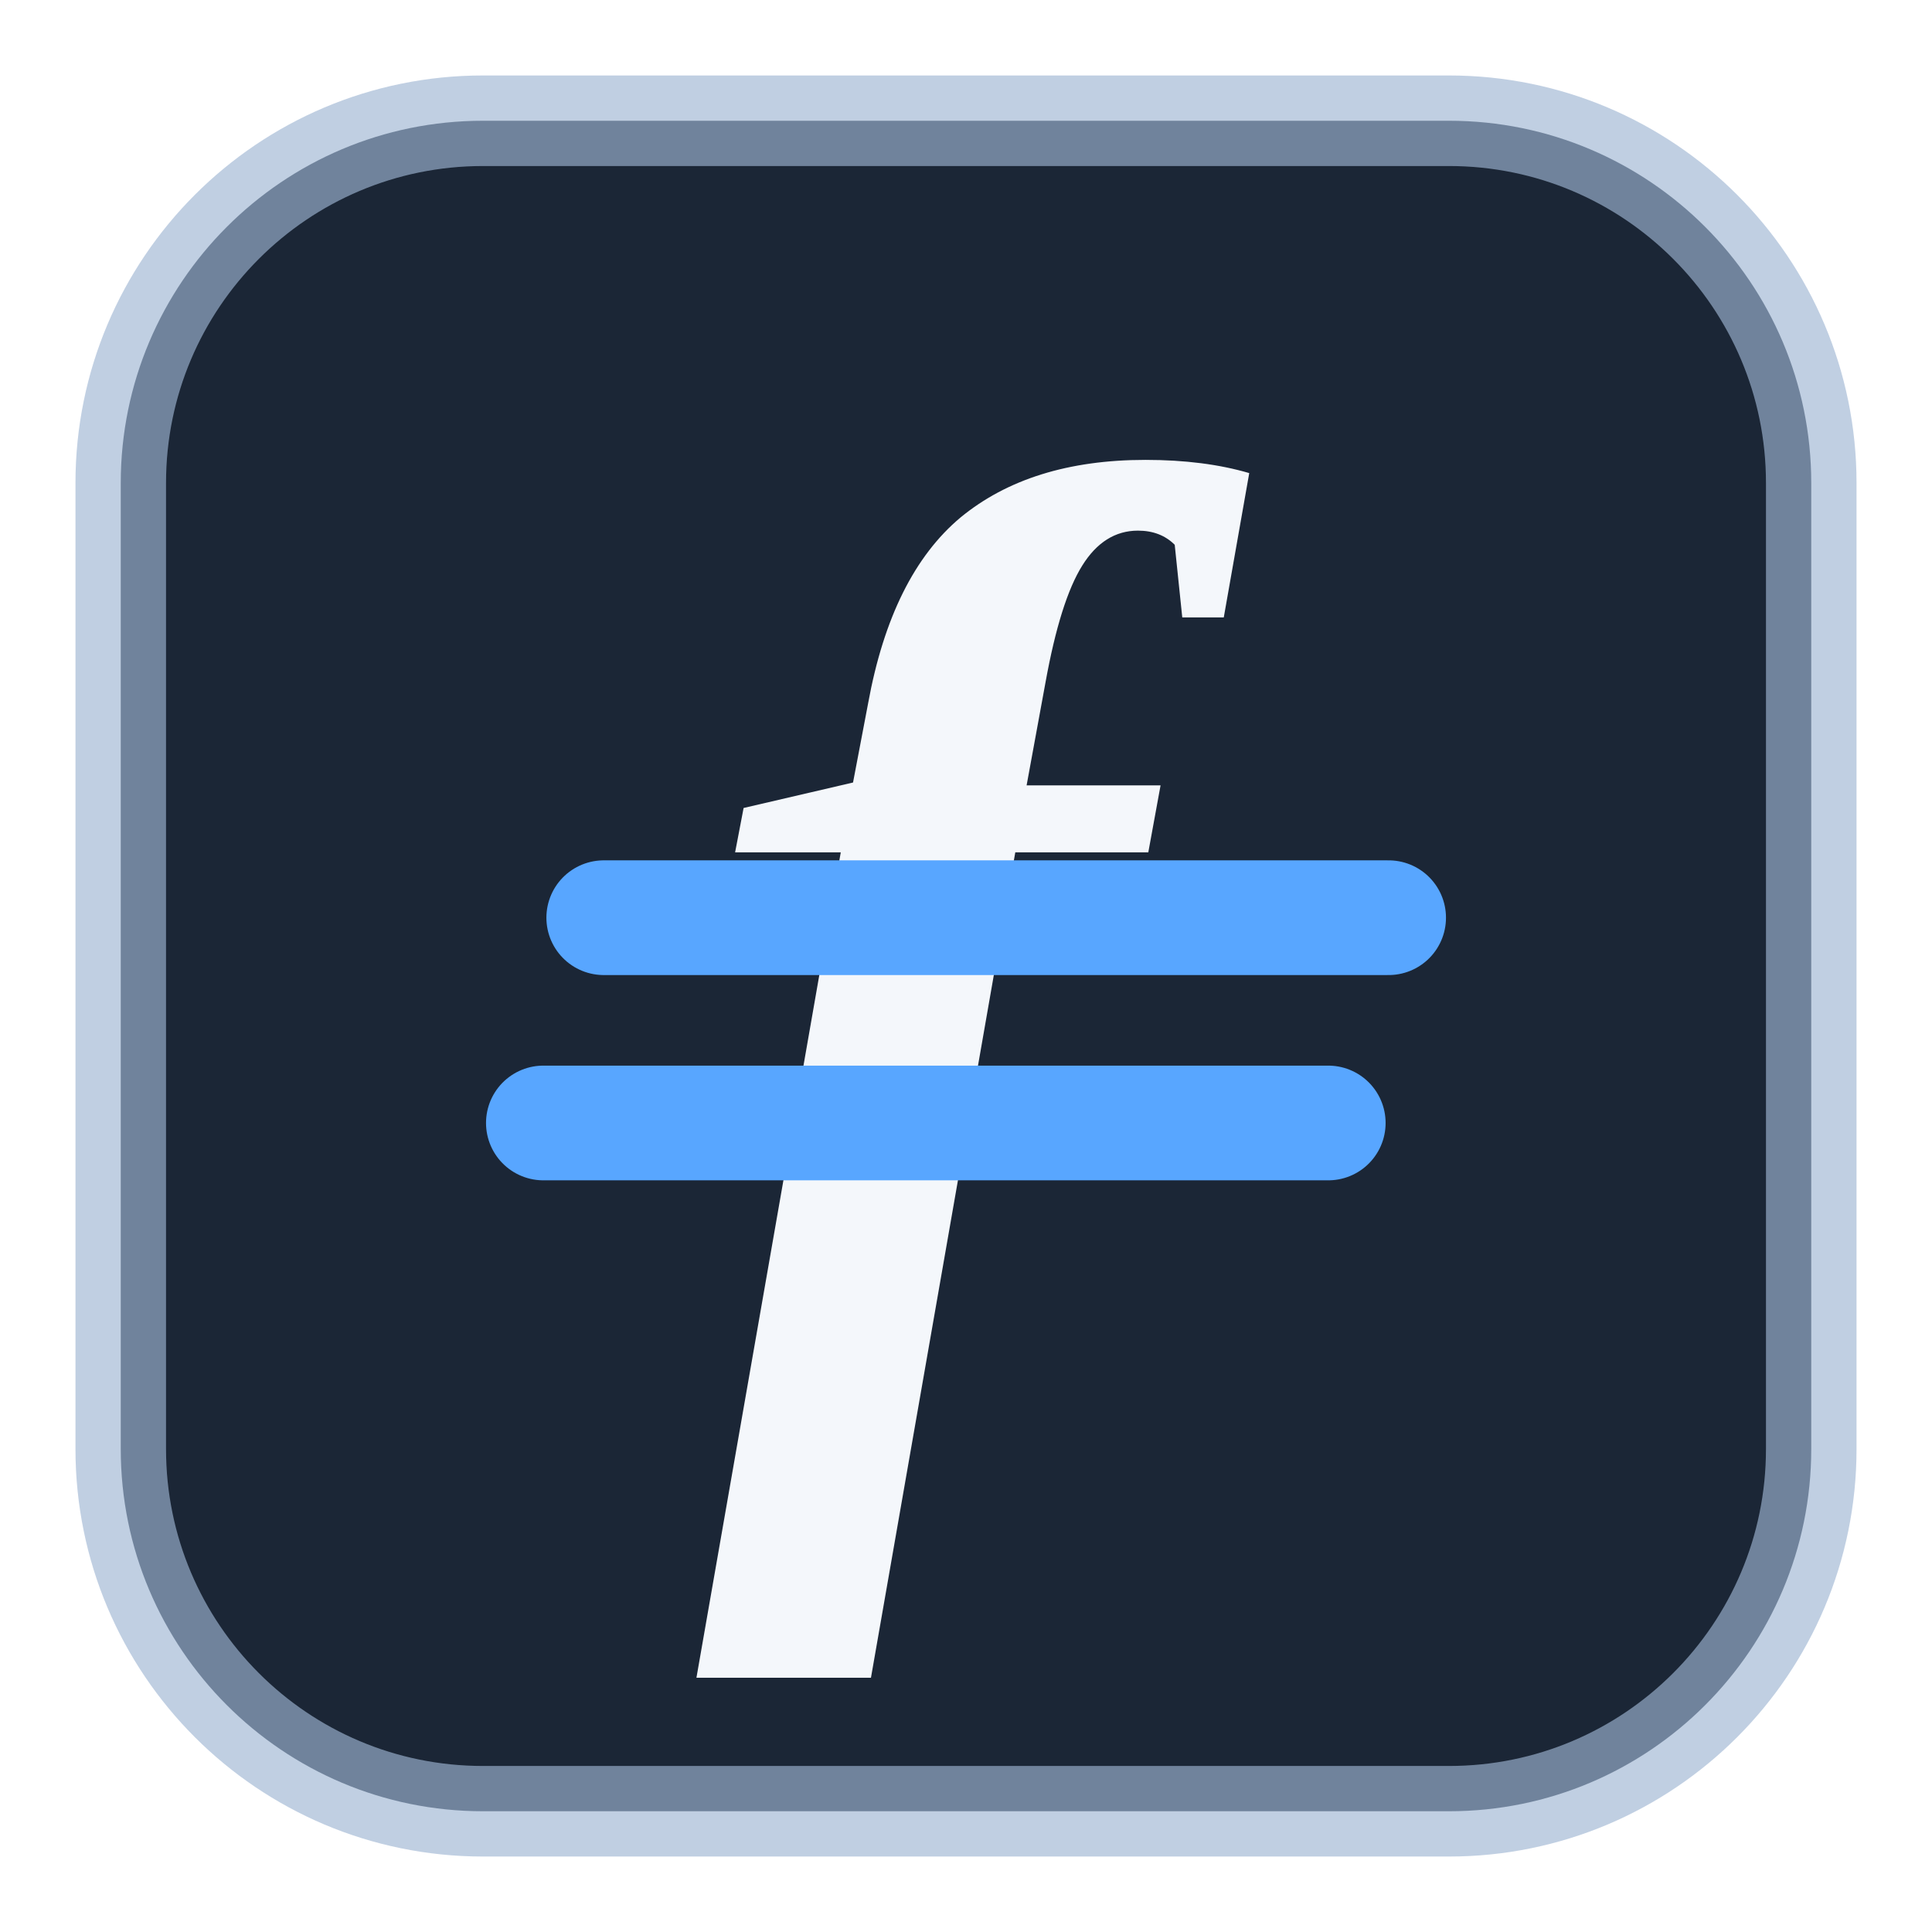
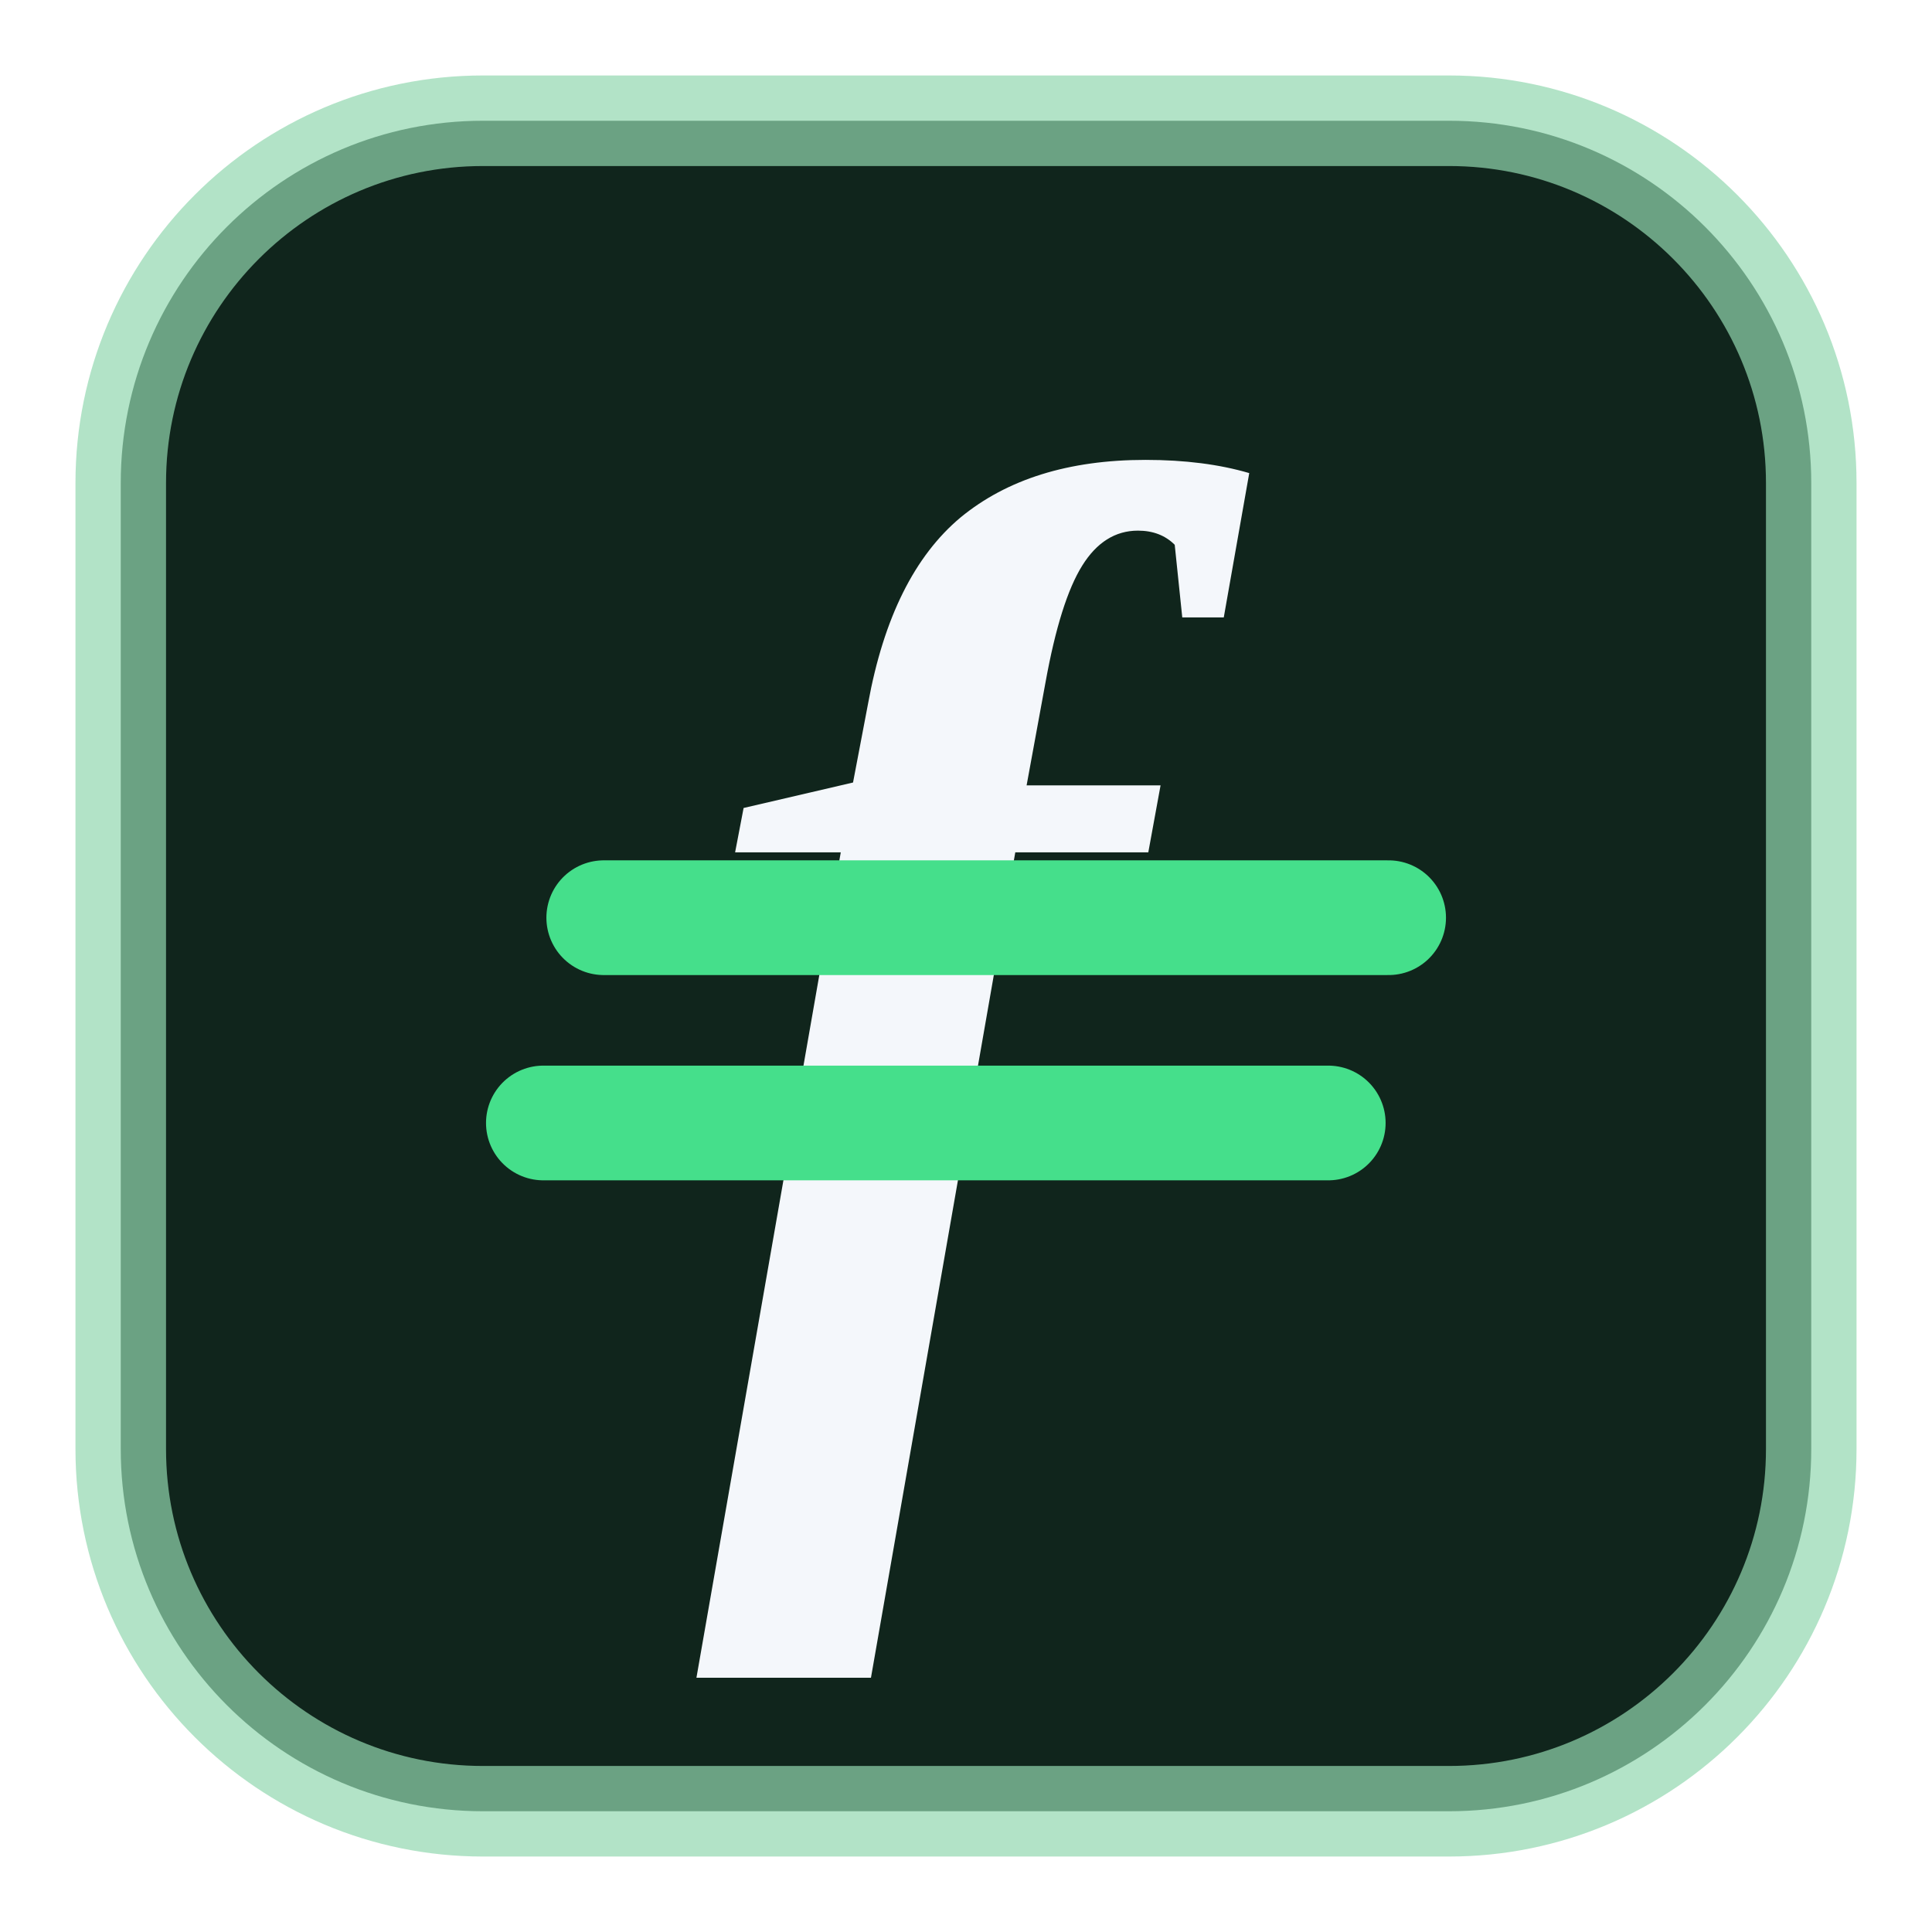
<svg xmlns="http://www.w3.org/2000/svg" viewBox="0 0 32 32">
-   <rect x="2" y="2" width="28" height="28" rx="6" fill="#1b2636" stroke="#9fb6d2" stroke-opacity="0.65" stroke-width="1.5" />
+   <rect x="2" y="2" width="28" height="28" rx="6" fill="#10251c" stroke="#92d8b0" stroke-opacity="0.7" stroke-width="1.5" />
  <text x="15.2" y="23.1" text-anchor="middle" font-family="Georgia, 'Times New Roman', serif" font-size="22" font-style="italic" font-weight="700" fill="#f4f7fb">f</text>
-   <path d="M10 15.2h13M9 18.6h13" stroke="#58a6ff" stroke-width="1.9" stroke-linecap="round" />
+   <path d="M10 15.2h13M9 18.6h13" stroke="#45df8b" stroke-width="1.9" stroke-linecap="round" />
</svg>
